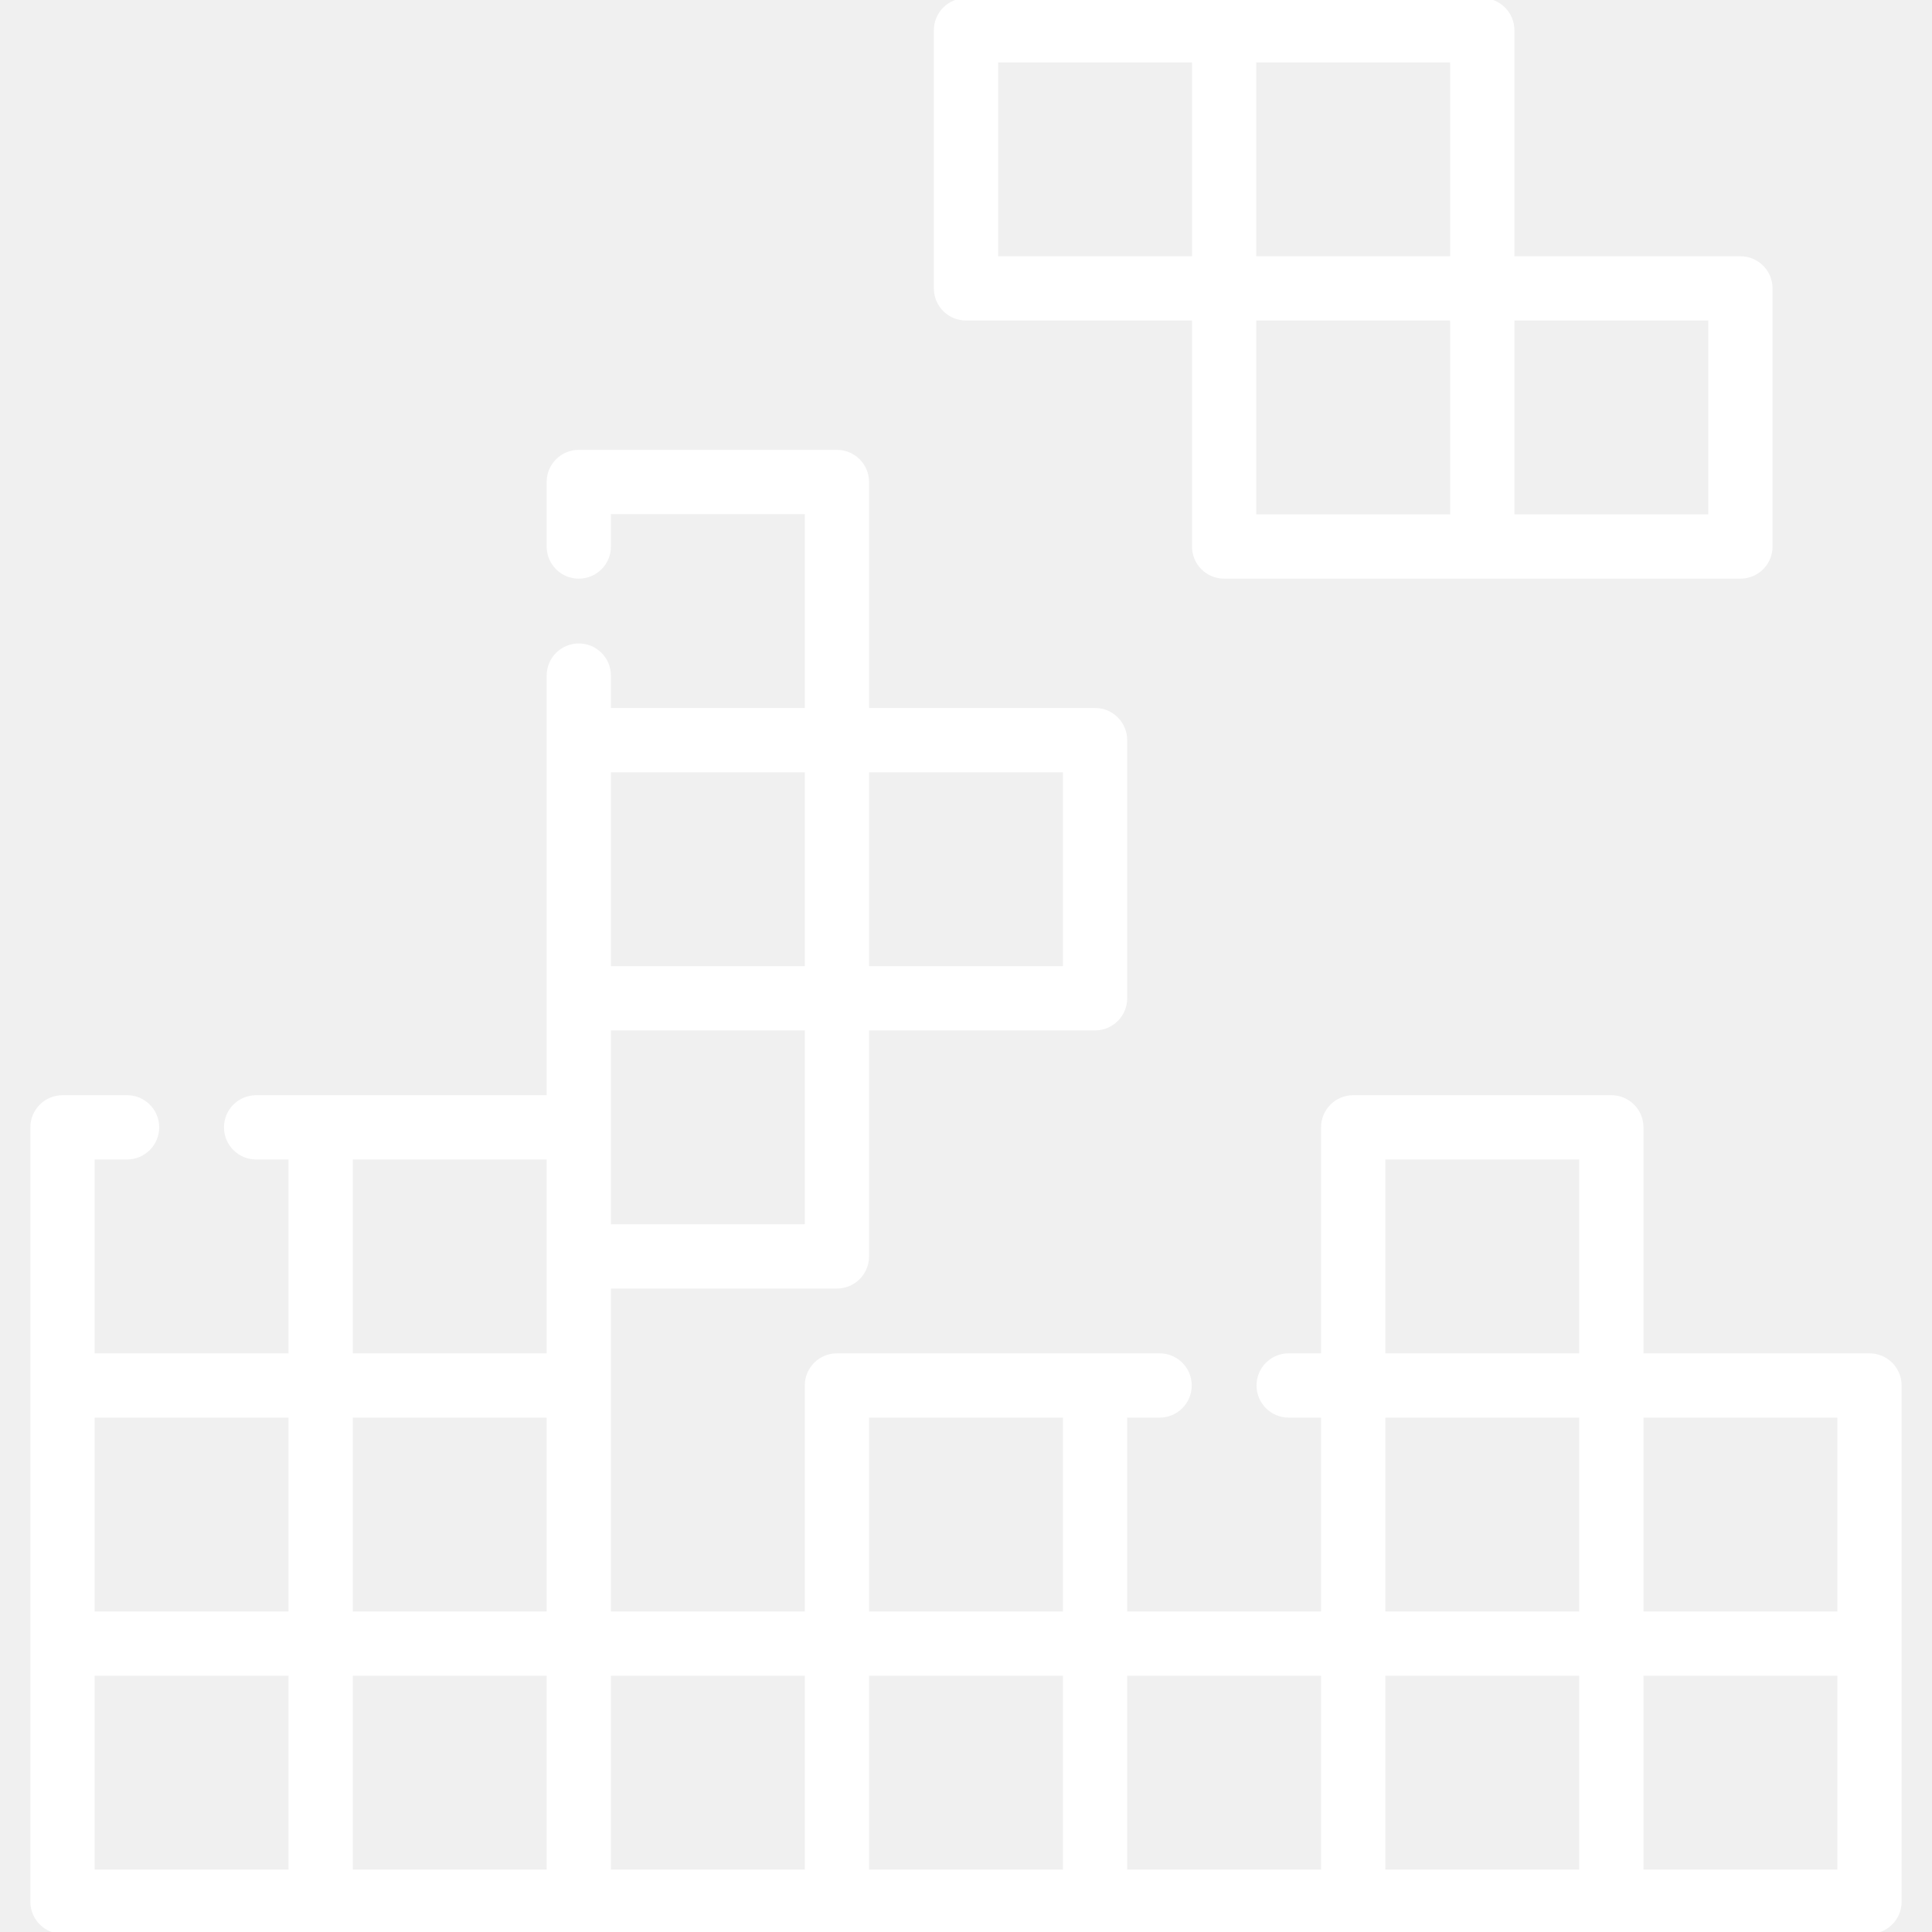
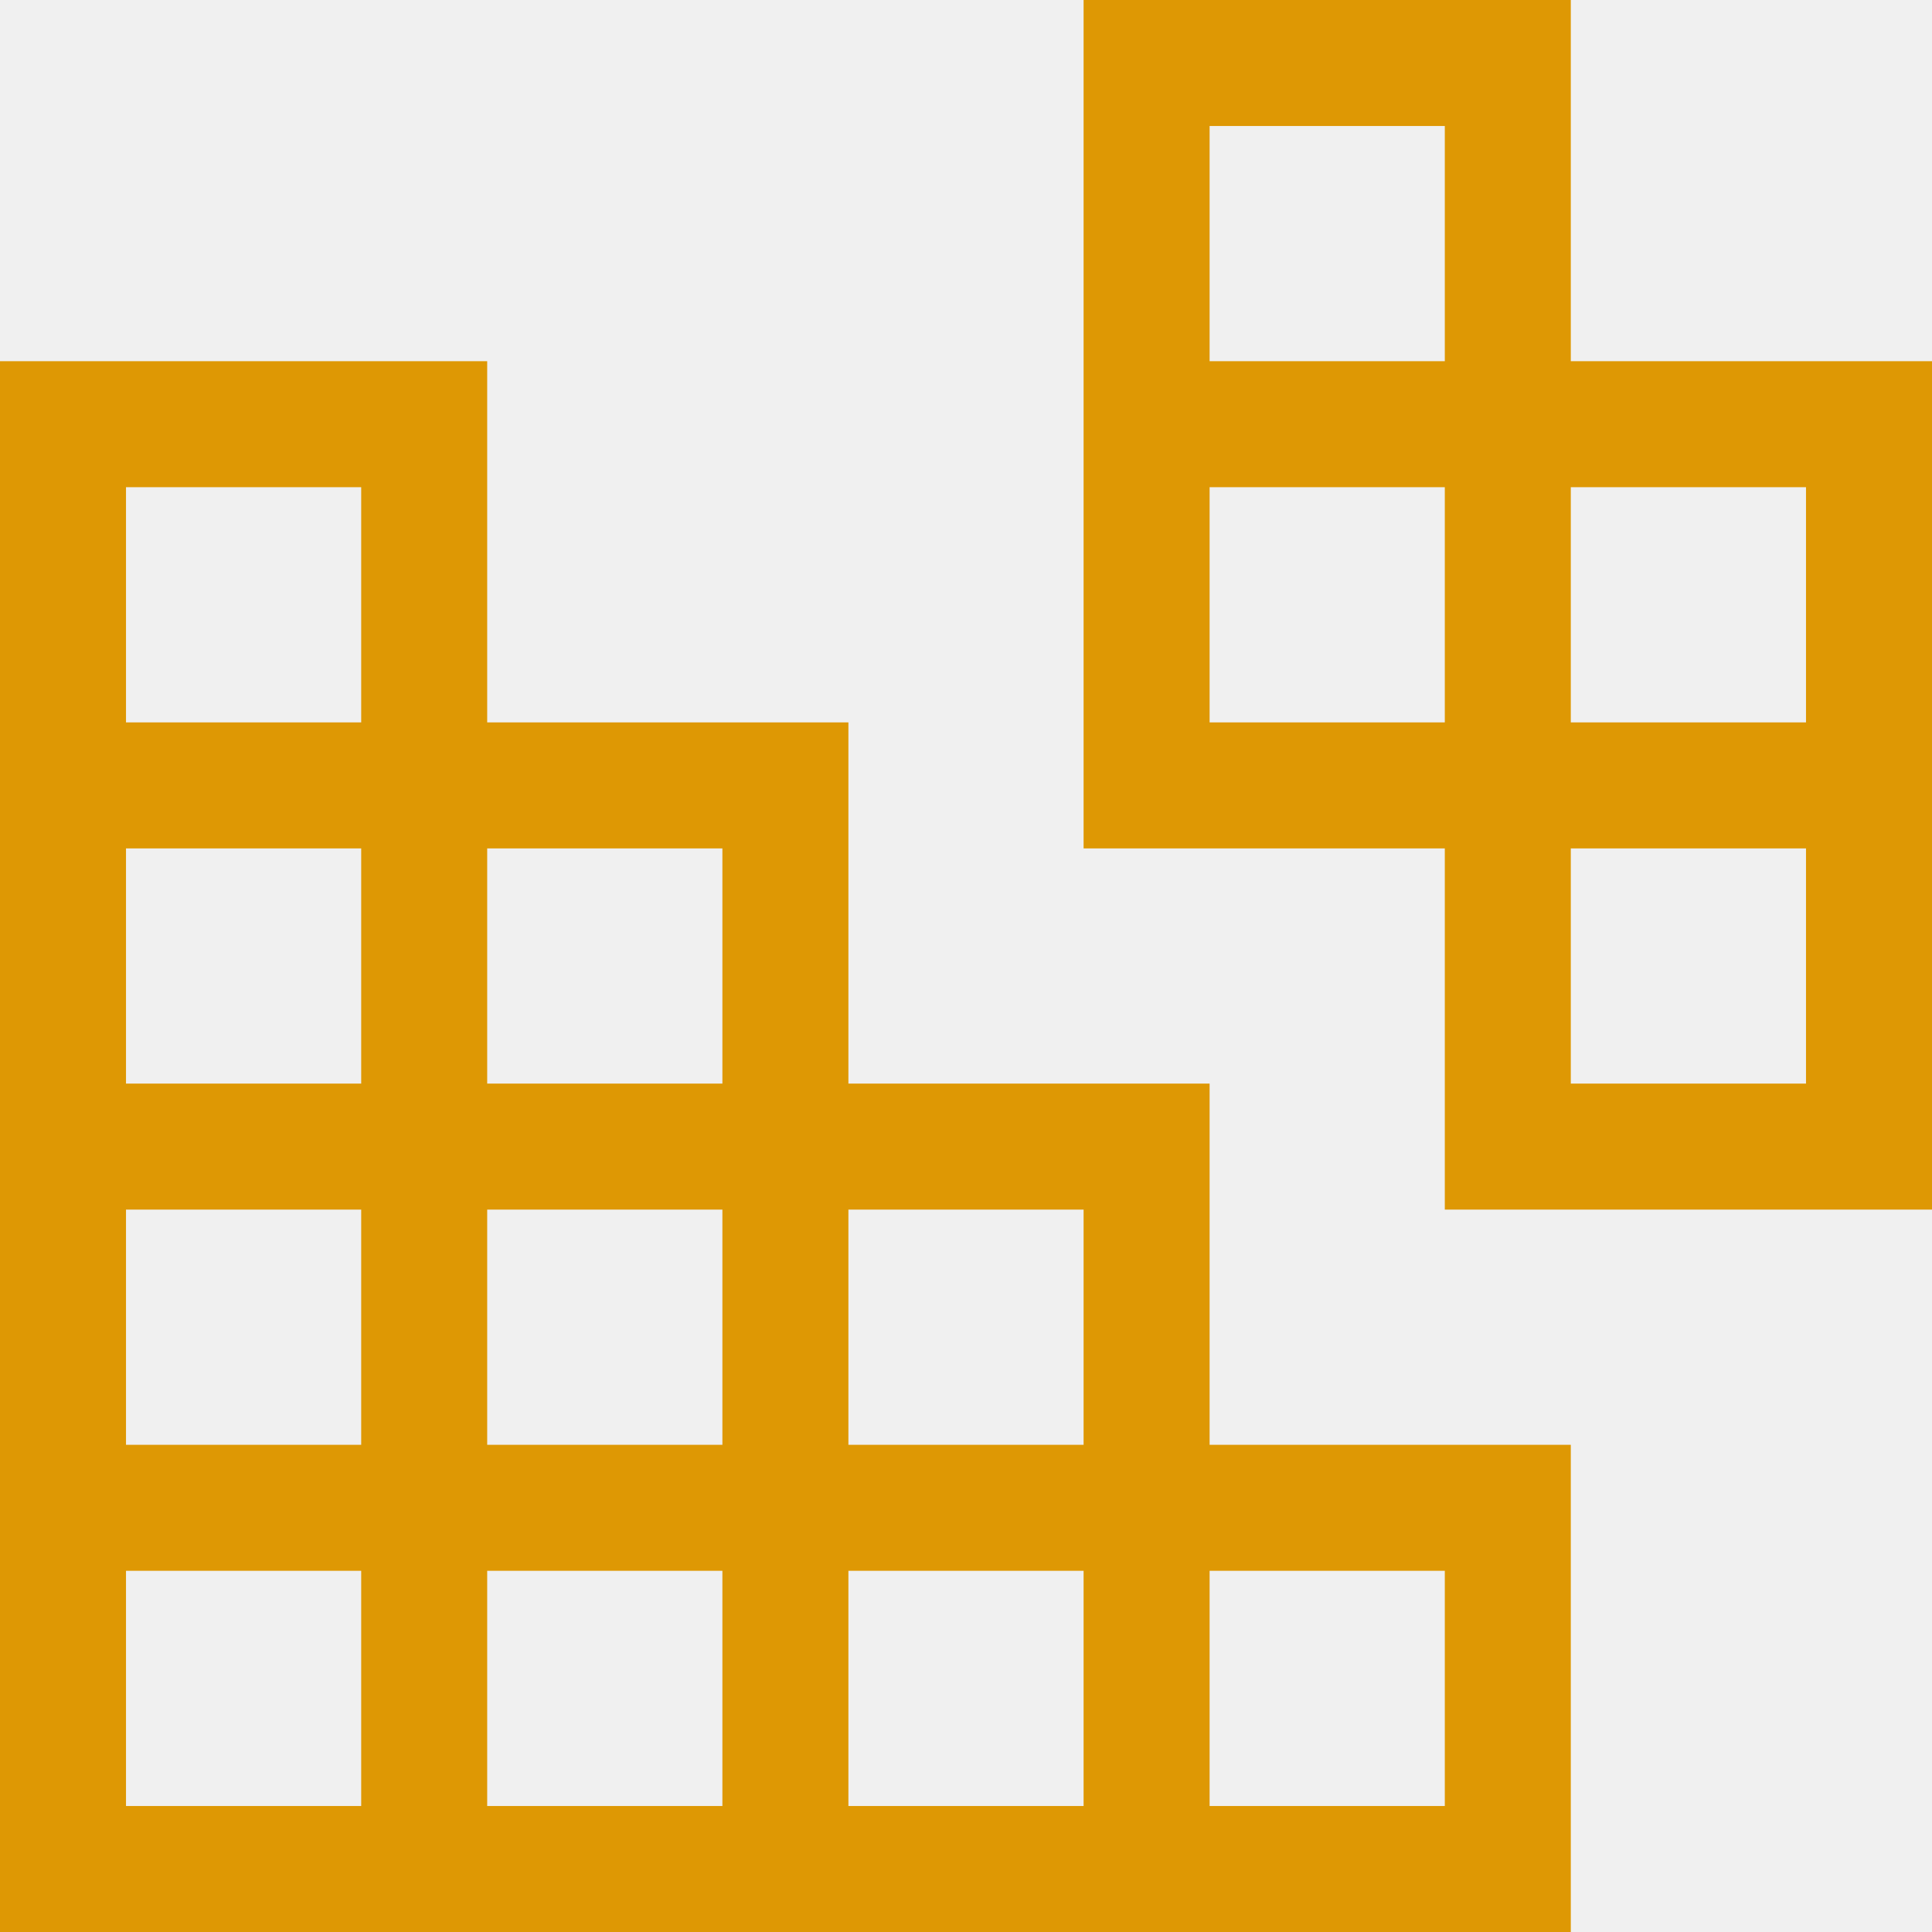
- <svg xmlns="http://www.w3.org/2000/svg" fill="#ffffff" height="800px" width="800px" version="1.1" id="Layer_1" viewBox="0 0 512 512" xml:space="preserve" stroke="#ffffff">
+ <svg xmlns="http://www.w3.org/2000/svg" fill="#DE9804" height="800px" width="800px" version="1.1" id="Layer_1" viewBox="0 0 512 512" xml:space="preserve">
  <g id="SVGRepo_bgCarrier" stroke-width="0" />
  <g id="SVGRepo_tracerCarrier" stroke-linecap="round" stroke-linejoin="round" />
  <g id="SVGRepo_iconCarrier">
    <g>
      <g>
-         <path d="M461.228,68.409h-60.392V8.017c0-4.428-3.588-8.017-8.017-8.017H256c-4.427,0-8.017,3.588-8.017,8.017v68.409 c0,4.428,3.589,8.017,8.017,8.017h60.393v60.393c0,4.428,3.588,8.017,8.017,8.017h136.818c4.428,0,8.017-3.588,8.017-8.017V76.426 C469.244,71.997,465.656,68.409,461.228,68.409z M316.393,68.409h-52.376V16.033h52.376V68.409z M384.802,136.818h-52.376V84.443 h52.376V136.818z M384.802,68.409h-52.376V16.033h52.376V68.409z M453.211,136.818h-52.376V84.443h52.376V136.818z" />
+         <path d="M320.557,382.887v-95.722h-95.722v-95.722h-95.722V95.722H0V512h416.278V382.887H320.557z M95.722,478.609h-62.33v-62.33 h62.33V478.609z M95.722,382.887h-62.33v-62.33h62.33V382.887z M95.722,287.165h-62.33v-62.33h62.33V287.165z M95.722,191.443 h-62.33v-62.33h62.33V191.443z M191.443,478.609h-62.33v-62.33h62.33V478.609z M191.443,382.887h-62.33v-62.33h62.33V382.887z M191.443,287.165h-62.33v-62.33h62.33V287.165z M287.165,478.609h-62.33v-62.33h62.33V478.609z M287.165,382.887h-62.33v-62.33 h62.33V382.887z M382.887,478.609h-62.33v-62.33h62.33V478.609z" />
      </g>
    </g>
    <g>
      <g>
-         <path d="M495.432,359.148H435.04v-60.393c0-4.428-3.588-8.017-8.017-8.017h-68.409c-4.428,0-8.017,3.588-8.017,8.017v60.393 h-9.086c-4.428,0-8.017,3.588-8.017,8.017c0,4.428,3.588,8.017,8.017,8.017h9.086v52.376h-52.376v-52.376h9.086 c4.428,0,8.017-3.588,8.017-8.017c0-4.428-3.588-8.017-8.017-8.017h-85.511c-4.427,0-8.017,3.588-8.017,8.017v60.393h-52.376 v-86.58h60.392c4.427,0,8.017-3.588,8.017-8.017v-60.392h60.392c4.428,0,8.017-3.588,8.017-8.017v-68.409 c0-4.428-3.588-8.017-8.017-8.017h-60.392v-60.392c0-4.428-3.589-8.017-8.017-8.017h-68.409c-4.427,0-8.017,3.588-8.017,8.017 v17.102c0,4.428,3.589,8.017,8.017,8.017s8.017-3.588,8.017-8.017v-9.086h52.376v52.376h-52.376v-9.086 c0-4.428-3.589-8.017-8.017-8.017s-8.017,3.588-8.017,8.017v111.699H67.875c-4.427,0-8.017,3.588-8.017,8.017 c0,4.428,3.589,8.017,8.017,8.017h9.086v52.376H24.585v-52.376h9.086c4.427,0,8.017-3.588,8.017-8.017 c0-4.428-3.589-8.017-8.017-8.017H16.568c-4.427,0-8.017,3.588-8.017,8.017v205.228c0,4.428,3.589,8.017,8.017,8.017h478.864 c4.428,0,8.017-3.588,8.017-8.017V367.165C503.449,362.737,499.861,359.148,495.432,359.148z M229.812,204.159h52.376v52.376 h-52.376V204.159z M161.403,204.159h52.376v52.376h-52.376V204.159z M161.403,272.568h52.376v52.376h-52.376V272.568z M76.96,495.967H24.585v-52.376H76.96V495.967z M76.96,427.557H24.585v-52.376H76.96V427.557z M145.37,495.967H92.994v-52.376 h52.376V495.967z M145.37,427.557H92.994v-52.376h52.376V427.557z M145.37,359.148H92.994v-52.376h52.376V359.148z M213.779,495.967h-52.376v-52.376h52.376V495.967z M282.188,495.967h-52.376v-52.376h52.376V495.967z M282.188,427.557h-52.376 v-52.376h52.376V427.557z M350.597,495.967h-52.376v-52.376h52.376V495.967z M419.006,495.967H366.63v-52.376h52.376V495.967z M419.006,427.557H366.63v-52.376h52.376V427.557z M419.006,359.148H366.63v-52.376h52.376V359.148z M487.415,495.967H435.04 v-52.376h52.376V495.967z M487.415,427.557H435.04v-52.376h52.376V427.557z" />
+         <path d="M416.278,95.722V0H287.165v224.835h95.722v95.722H512V95.722H416.278z M382.887,191.443h-62.33v-62.33h62.33V191.443z M382.887,95.722h-62.33v-62.33h62.33V95.722z M478.609,287.165h-62.33v-62.33h62.33V287.165z M478.609,191.443h-62.33v-62.33 h62.33V191.443z" />
      </g>
    </g>
  </g>
</svg>
